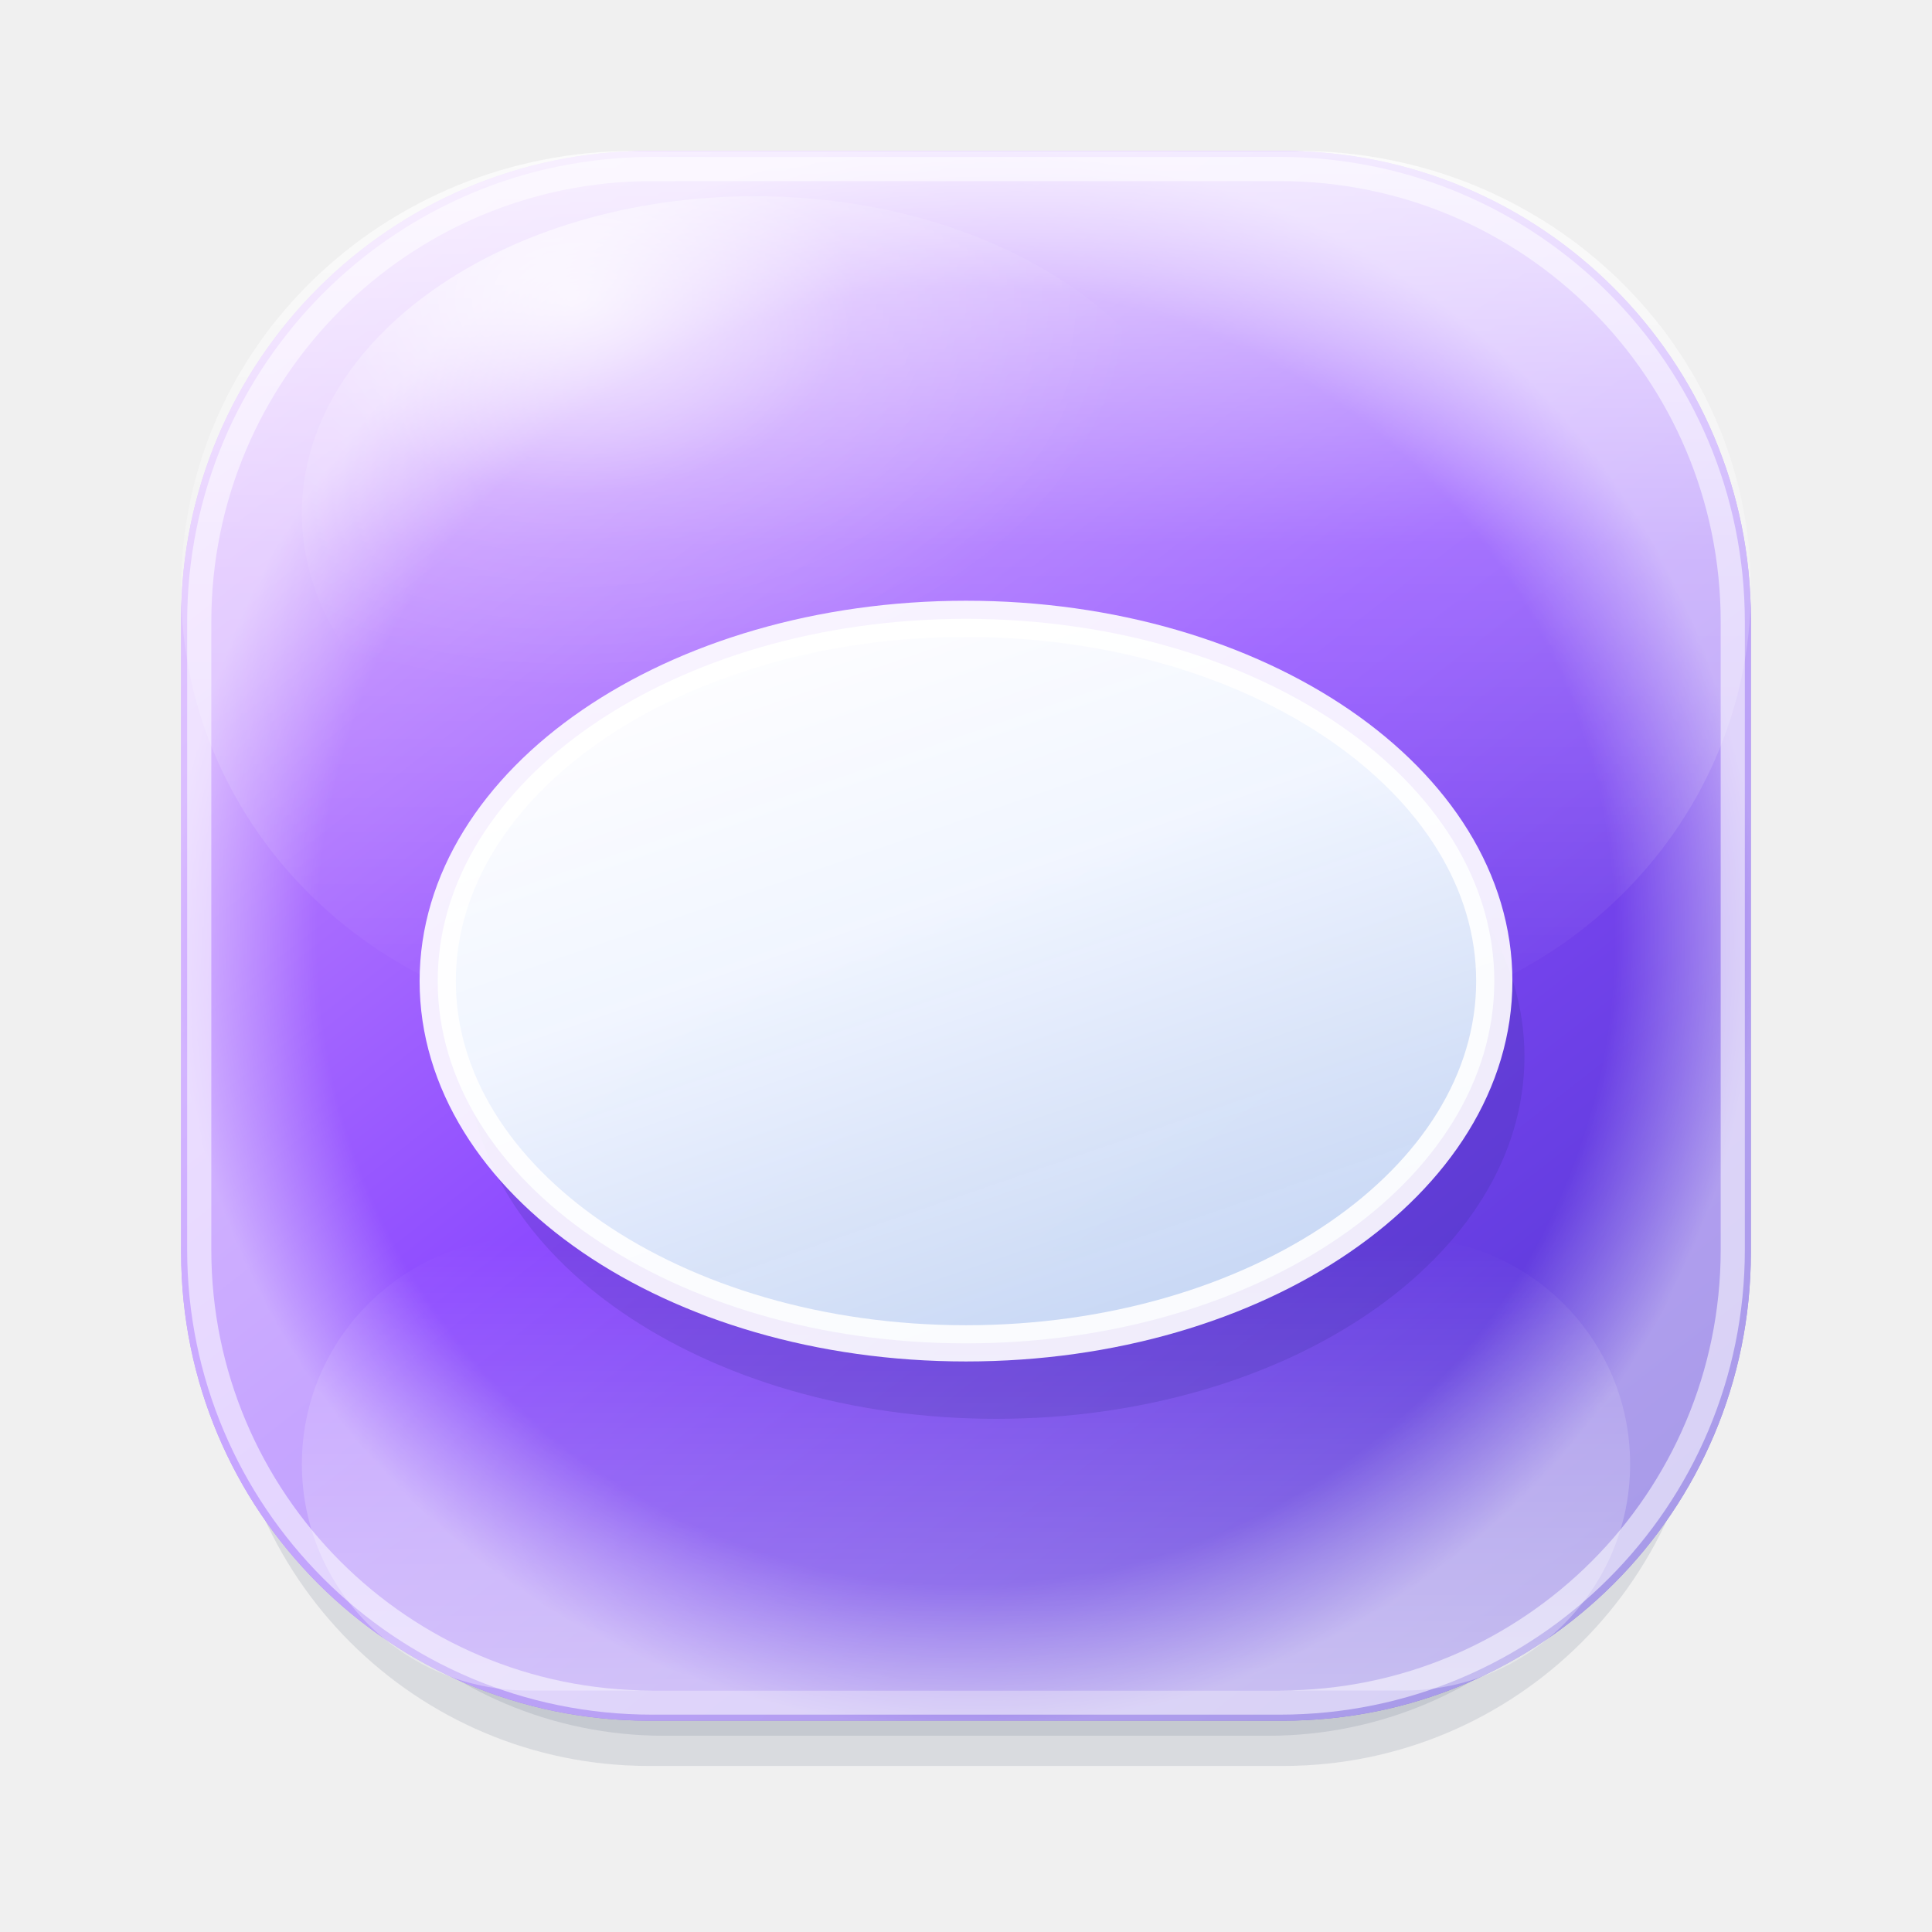
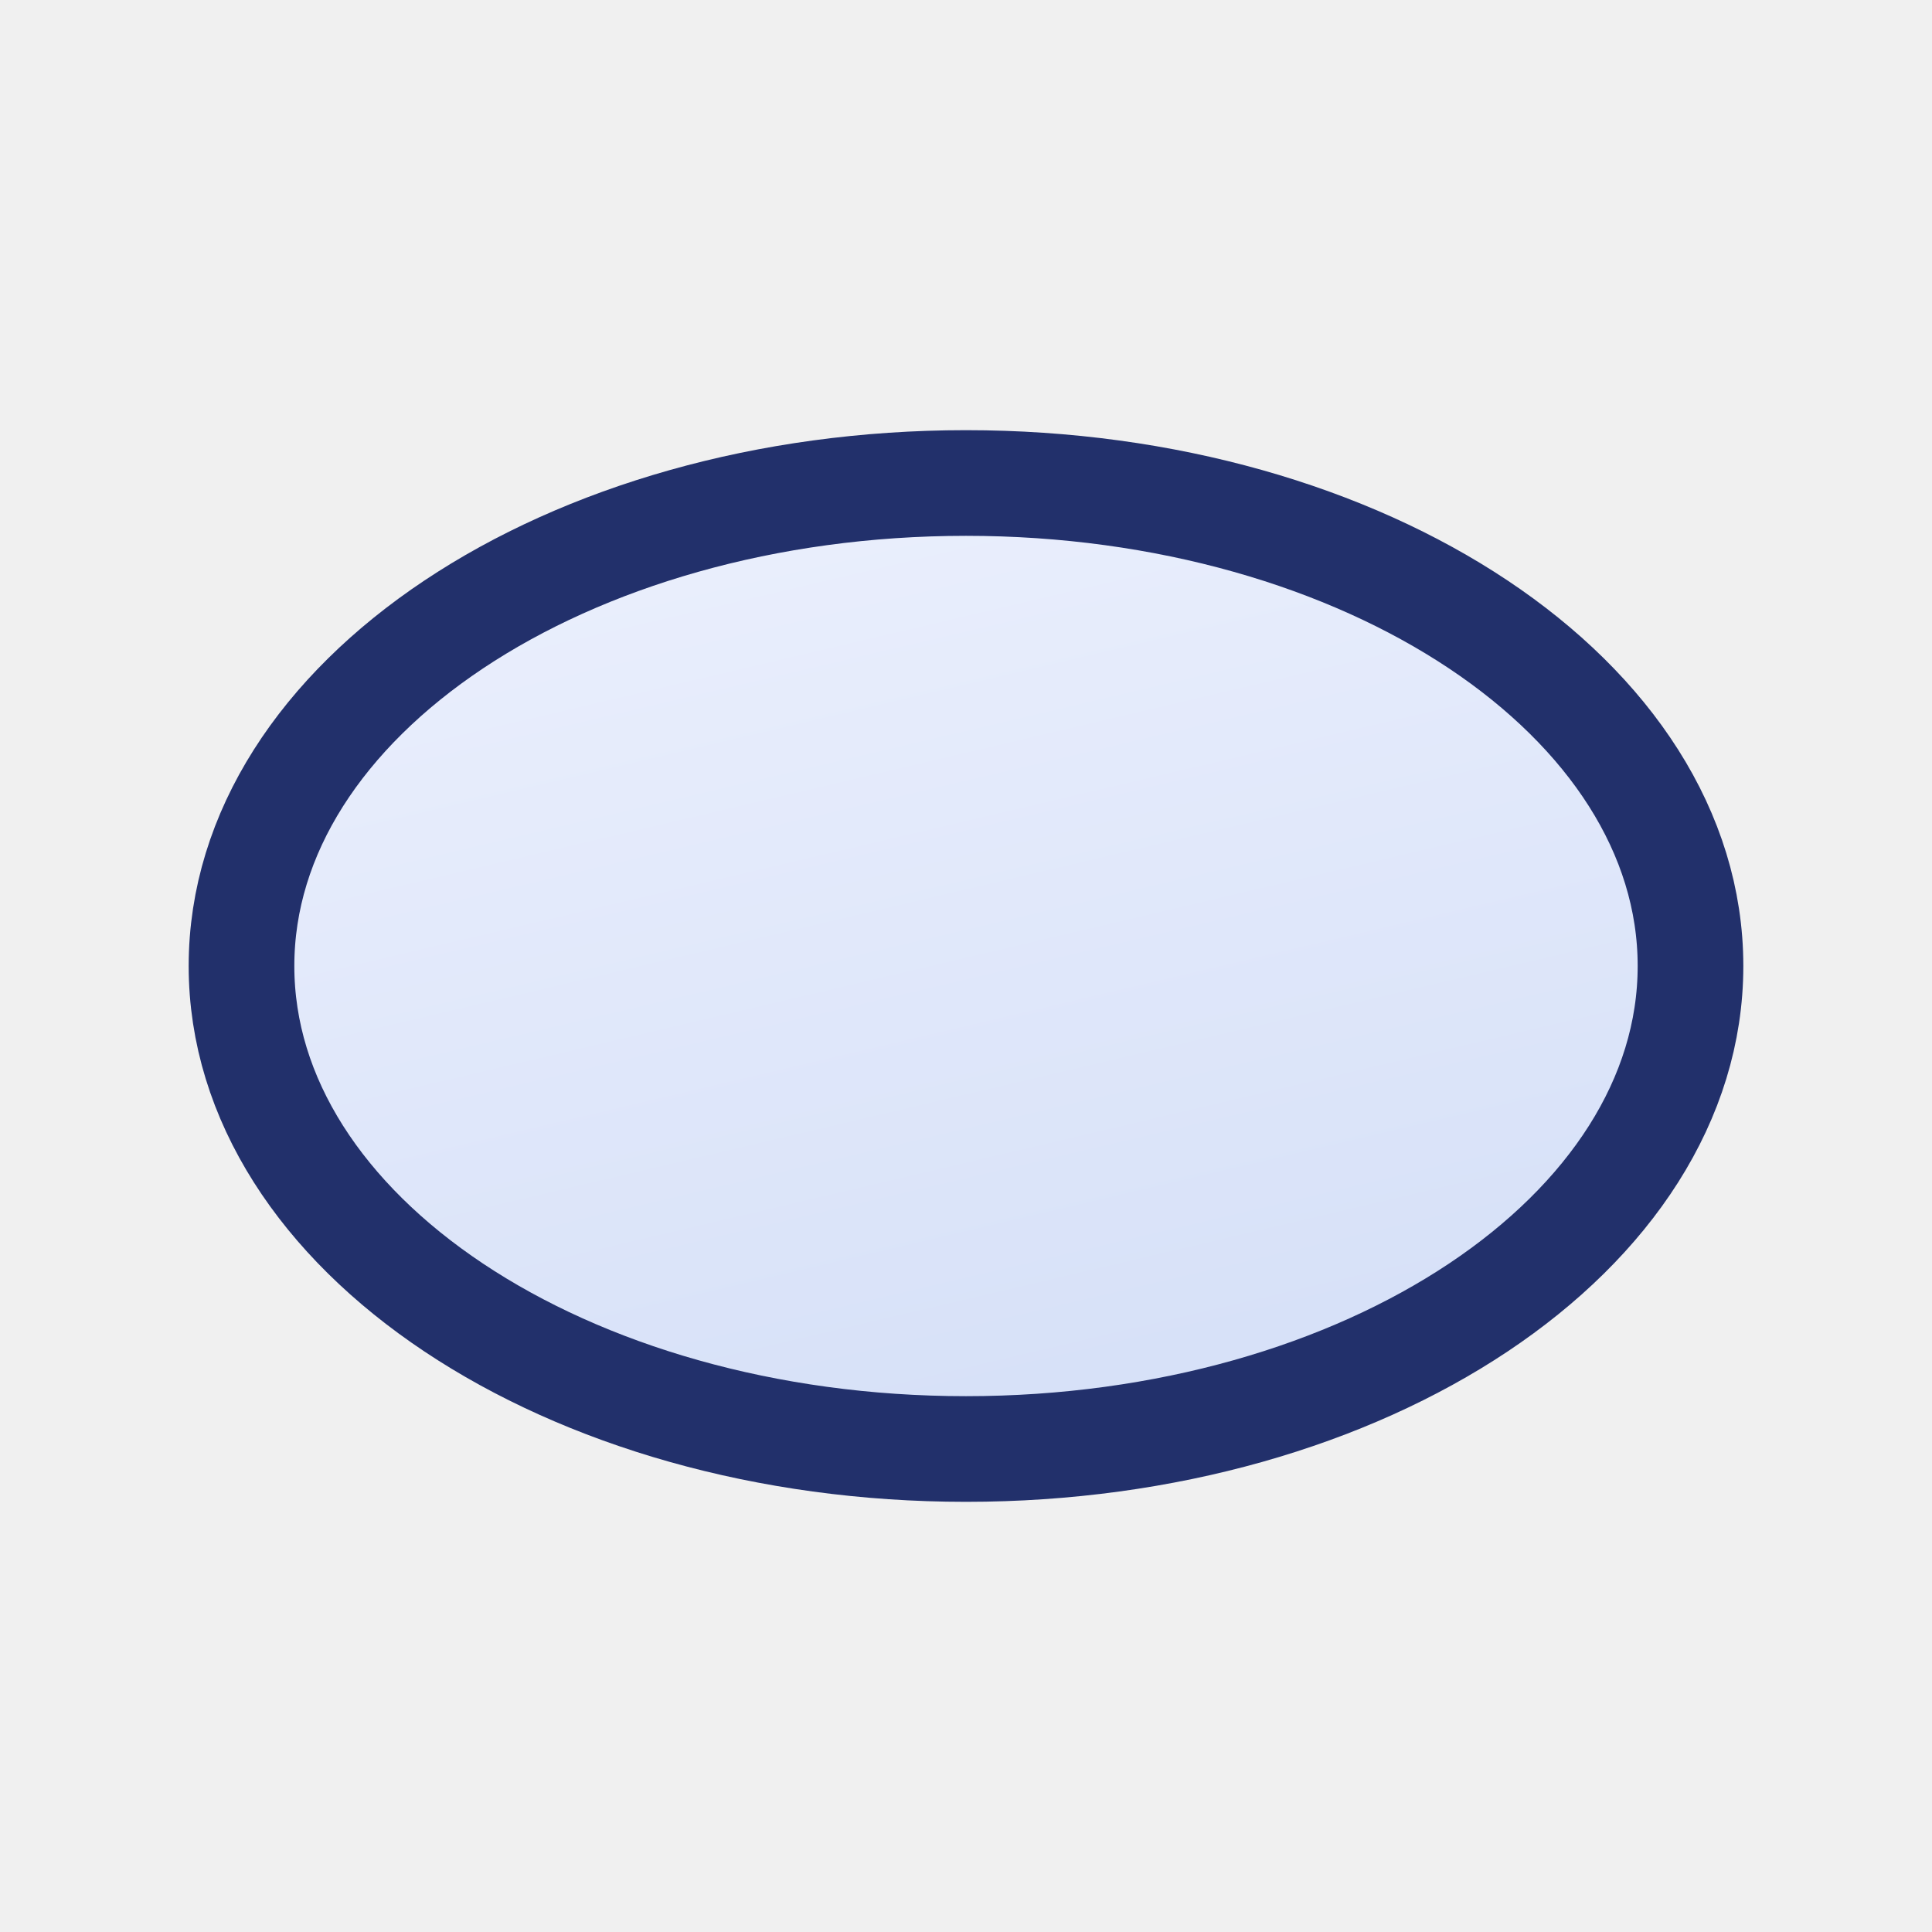
<svg xmlns="http://www.w3.org/2000/svg" width="128" height="128" viewBox="0 0 128 128">
  <defs>
-     <linearGradient id="bg" x1="0.12" y1="0" x2="0.9" y2="1">
-       <stop offset="0" stop-color="#D19CFF" />
-       <stop offset="0.48" stop-color="#8D4BFF" />
-       <stop offset="1" stop-color="#4934CC" />
+     <linearGradient id="wash" x1="0" y1="0" x2="0.35" y2="1">
+       <stop offset="0" stop-color="#EDF1FD" />
+       <stop offset="1" stop-color="#D7E1F8" />
    </linearGradient>
-     <linearGradient id="gloss" x1="0" y1="0" x2="0" y2="1">
-       <stop offset="0" stop-color="#FFFFFF" stop-opacity="0.72" />
-       <stop offset="0.45" stop-color="#FFFFFF" stop-opacity="0.22" />
-       <stop offset="1" stop-color="#FFFFFF" stop-opacity="0" />
-     </linearGradient>
-     <linearGradient id="bounce" x1="0" y1="1" x2="0" y2="0">
-       <stop offset="0" stop-color="#FFFFFF" stop-opacity="0.34" />
-       <stop offset="1" stop-color="#FFFFFF" stop-opacity="0" />
-     </linearGradient>
-     <radialGradient id="shine" cx="0.3" cy="0.16" r="0.62">
-       <stop offset="0" stop-color="#FFFFFF" stop-opacity="0.75" />
-       <stop offset="0.5" stop-color="#FFFFFF" stop-opacity="0.16" />
-       <stop offset="1" stop-color="#FFFFFF" stop-opacity="0" />
-     </radialGradient>
-     <linearGradient id="glass" x1="0.2" y1="0" x2="0.7" y2="1">
-       <stop offset="0" stop-color="#FFFFFF" stop-opacity="1" />
-       <stop offset="0.42" stop-color="#F2F7FF" stop-opacity="0.99" />
-       <stop offset="1" stop-color="#C8DAF5" stop-opacity="0.97" />
-     </linearGradient>
-     <linearGradient id="glass2" x1="0" y1="0" x2="1" y2="1">
-       <stop offset="0" stop-color="#FFFFFF" stop-opacity="0.75" />
-       <stop offset="1" stop-color="#FFFFFF" stop-opacity="0.18" />
-     </linearGradient>
-     <radialGradient id="rim" cx="0.5" cy="0.5" r="0.5">
-       <stop offset="0.82" stop-color="#FFFFFF" stop-opacity="0" />
-       <stop offset="1" stop-color="#FFFFFF" stop-opacity="0.5" />
-     </radialGradient>
  </defs>
-   <rect x="17" y="21" width="94" height="94" rx="27" fill="#0E1E4A" opacity="0.10" />
-   <rect x="15" y="19" width="98" height="98" rx="28" fill="#0E1E4A" opacity="0.10" />
-   <rect x="12" y="10" width="104" height="104" rx="31" fill="url(#bg)" />
-   <rect x="12" y="10" width="104" height="104" rx="31" fill="url(#rim)" />
-   <rect x="13.2" y="11.2" width="101.6" height="101.6" rx="30" fill="none" stroke="#FFFFFF" stroke-opacity="0.55" stroke-width="1.6" />
-   <rect x="12" y="10" width="104" height="58" rx="30" fill="url(#gloss)" />
-   <rect x="20" y="82" width="88" height="30" rx="15" fill="url(#bounce)" />
-   <ellipse cx="50" cy="34" rx="30" ry="21" fill="url(#shine)" />
-   <ellipse cx="64" cy="65" rx="35" ry="24" fill="#2E2A88" opacity="0.18" transform="translate(2,5)" />
-   <ellipse cx="64" cy="65" rx="35" ry="24" fill="url(#glass)" stroke="#FFFFFF" stroke-opacity="0.9" stroke-width="2.4" />
+   <g fill="none" stroke="#22306B" stroke-width="7.0" stroke-linecap="round" stroke-linejoin="round">
+     <ellipse cx="64" cy="64" rx="48" ry="32" fill="url(#wash)" />
+   </g>
</svg>
